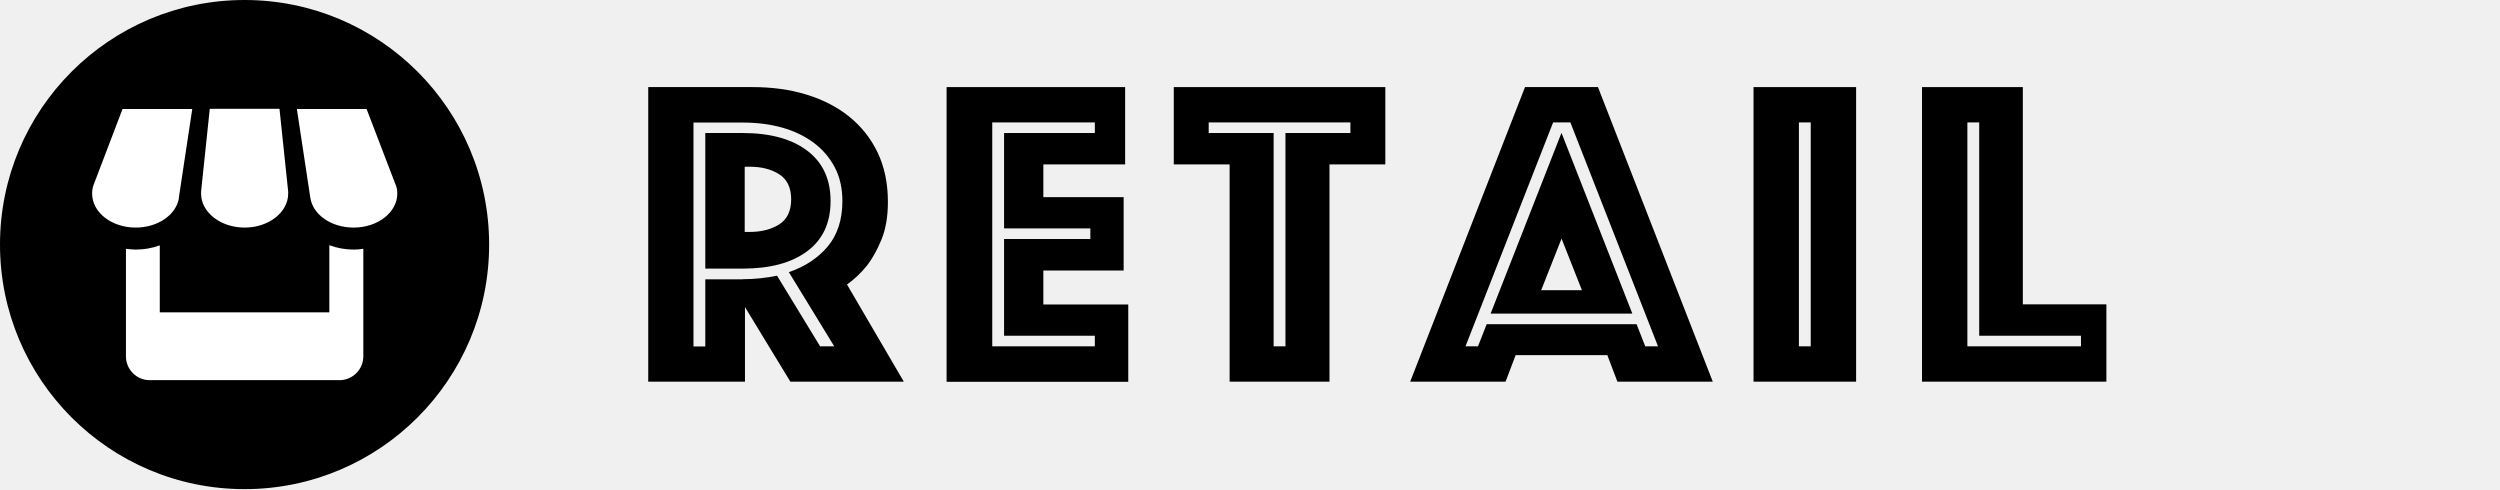
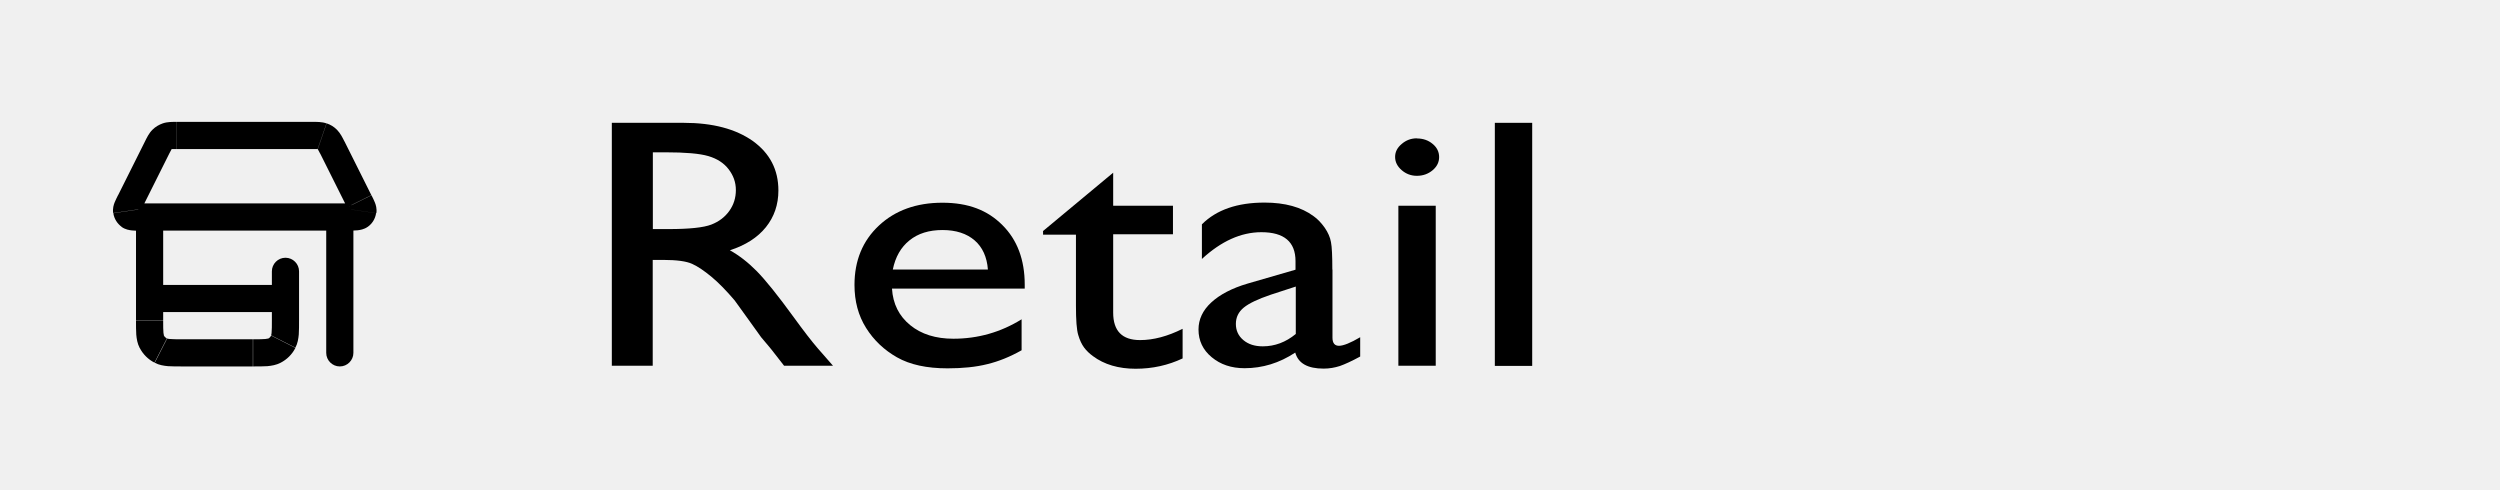
- <svg xmlns="http://www.w3.org/2000/svg" id="l" data-name="_x36_._Retail" viewBox="0 0 184 36">
-   <circle cx="18" cy="18" r="18" />
-   <path d="M13.16,14.57l.99-6.55h-5.13l-2.14,5.61c-.07.2-.1.41-.1.62,0,1.38,1.43,2.5,3.21,2.5,1.63,0,2.99-.95,3.18-2.18ZM18,16.75c1.77,0,3.21-1.12,3.21-2.5,0-.05,0-.1,0-.15l-.64-6.09h-5.13l-.64,6.08c0,.05,0,.1,0,.16,0,1.38,1.44,2.5,3.21,2.5ZM24.24,18.06v4.93h-12.48v-4.93c-.55.2-1.15.31-1.78.31-.24,0-.48-.03-.71-.06v7.92c0,.96.78,1.75,1.74,1.75h13.98c.96,0,1.75-.79,1.75-1.75v-7.92c-.24.04-.47.06-.71.06-.61,0-1.21-.11-1.78-.32ZM29.13,13.63l-2.15-5.61h-5.13l.99,6.54c.19,1.24,1.54,2.19,3.19,2.19,1.77,0,3.21-1.12,3.21-2.5,0-.22-.03-.42-.1-.62Z" fill="#fff" />
-   <g>
-     <path d="M47.7,6.41h7.69c1.43,0,2.75.18,3.96.55,1.21.37,2.27.91,3.16,1.63.89.72,1.59,1.6,2.09,2.65.5,1.05.75,2.26.75,3.62,0,1.08-.16,2-.47,2.76-.31.76-.66,1.39-1.04,1.89-.45.56-.95,1.04-1.5,1.43l4.18,7.15h-8.35l-3.34-5.49v5.49h-7.12V6.41ZM54.65,20.55c.87,0,1.72-.09,2.54-.26l3.17,5.2h1.04l-3.34-5.46c1.2-.41,2.16-1.05,2.87-1.9.71-.86,1.07-1.97,1.07-3.33,0-.95-.19-1.79-.57-2.5-.38-.72-.9-1.32-1.55-1.8-.66-.49-1.43-.86-2.32-1.11-.89-.25-1.86-.37-2.91-.37h-3.61v16.48h.87v-4.94h2.74ZM51.91,19.77v-9.98h2.74c2.03,0,3.61.43,4.76,1.3,1.15.87,1.72,2.1,1.72,3.71s-.57,2.83-1.72,3.69c-1.15.86-2.73,1.28-4.76,1.28h-2.74ZM54.81,17.07h.37c.85,0,1.56-.18,2.16-.55.59-.37.89-.99.89-1.85s-.3-1.48-.89-1.85c-.59-.37-1.31-.55-2.16-.55h-.37v4.81Z" />
-     <path d="M69.68,6.41h13.13v5.69h-6.02v2.41h5.91v5.4h-5.91v2.5h6.25v5.69h-13.37V6.41ZM80.58,25.49v-.78h-6.68v-7.12h6.35v-.78h-6.35v-7.02h6.68v-.78h-7.55v16.48h7.55Z" />
-     <path d="M90.5,12.1h-4.11v-5.69h15.57v5.69h-4.11v15.99h-7.35v-15.99ZM94.61,25.49v-15.7h4.78v-.78h-10.43v.78h4.78v15.7h.87Z" />
-     <path d="M112.26,6.41h5.35l8.45,21.68h-7.02l-.74-1.95h-6.75l-.74,1.95h-7.02l8.45-21.68ZM108.78,25.49l.64-1.63h11.03l.64,1.63h.94l-6.45-16.48h-1.27l-6.45,16.48h.94ZM114.93,9.79l5.21,13.29h-10.43l5.21-13.29ZM116.43,21.36l-1.5-3.8-1.5,3.8h3.01Z" />
-     <path d="M129.06,6.41h7.55v21.68h-7.55V6.41ZM133.27,25.49V9.01h-.87v16.48h.87Z" />
-     <path d="M141.46,6.41h7.42v15.99h6.15v5.69h-13.57V6.41ZM153.16,25.49v-.78h-7.49v-15.7h-.87v16.48h8.35Z" />
-   </g>
+ <svg xmlns="http://www.w3.org/2000/svg" id="k" viewBox="0 0 184 36">
+   <path d="M22.01,19.97c0-.55-.45-1-1-1s-1,.45-1,1h2ZM12.01,15.97c0-.55-.45-1-1-1s-1,.45-1,1h2ZM11.83,25.81l-.45.89h0l.45-.89ZM11.17,25.15l.89-.45h0l-.89.45ZM20.85,25.15l-.89-.45h0l.89.45ZM20.19,25.81l-.45-.89h0l.45.89ZM11.57,10.85l.89.45h0l-.89-.45ZM9.59,14.81l-.89-.45h0l.89.45ZM26.43,14.81l-.89.45h0l.89-.45ZM24.45,10.85l.89-.45h0l-.89.45ZM24.09,10.25l-.7.71h0l.7-.71ZM23.72,10.02l.33-.95h0l-.33.95ZM26.49,15.88l-.57-.82h0l.57.82ZM26.7,15.54l.99.15h0s-.99-.15-.99-.15ZM9.32,15.54l-.99.15.99-.15ZM9.53,15.88l-.57.82h0l.57-.82ZM11.93,10.25l-.7-.71h0l.7.71ZM12.3,10.02l.33.95h0l-.33-.95ZM26.01,15.97c0-.55-.45-1-1-1s-1,.45-1,1h2ZM24.01,25.97c0,.55.45,1,1,1s1-.45,1-1h-2ZM11.01,20.97c-.55,0-1,.45-1,1s.45,1,1,1v-2ZM21.01,22.97c.55,0,1-.45,1-1s-.45-1-1-1v2ZM20.01,19.97v3.6h2v-3.6h-2ZM18.61,24.97h-5.2v2h5.2v-2ZM12.01,23.57v-7.6h-2v7.6h2ZM13.41,24.97c-.44,0-.7,0-.9-.02-.09,0-.15-.02-.18-.03-.02,0-.03,0-.03,0,0,0,0,0,0,0l-.91,1.78c.32.17.66.22.97.25.3.02.66.02,1.07.02v-2ZM10.01,23.57c0,.4,0,.77.02,1.07.03.31.08.64.25.97l1.78-.91s0,0,0,0c0,0,0-.02,0-.03,0-.03-.02-.09-.03-.18-.02-.2-.02-.47-.02-.9h-2ZM12.28,24.91c-.09-.05-.17-.12-.22-.22l-1.78.91c.24.47.62.85,1.09,1.09l.91-1.78ZM20.01,23.57c0,.44,0,.7-.02.9,0,.09-.02.15-.03.18,0,.02,0,.03,0,.03,0,0,0,0,0,0l1.78.91c.17-.32.22-.66.25-.97.02-.3.02-.66.02-1.07h-2ZM18.61,26.97c.4,0,.77,0,1.07-.02.31-.03.64-.08.97-.25l-.91-1.78s0,0,0,0c0,0-.02,0-.03,0-.03,0-.09.02-.18.03-.2.02-.47.02-.9.02v2ZM19.96,24.7c-.05.09-.12.17-.22.22l.91,1.78c.47-.24.85-.62,1.09-1.09l-1.78-.91ZM10.67,10.41l-1.98,3.96,1.79.89,1.98-3.96-1.79-.89ZM10.3,16.97h15.41v-2h-15.41v2ZM27.33,14.36l-1.98-3.96-1.79.89,1.98,3.96,1.79-.89ZM23.02,8.97h-10.02v2h10.02v-2ZM25.35,10.41c-.13-.26-.29-.6-.56-.87l-1.4,1.43s-.03-.04,0,.01c.04.06.08.15.17.32l1.79-.89ZM23.02,10.97c.19,0,.29,0,.36,0,.06,0,.05,0,0,0l.65-1.89c-.35-.12-.74-.11-1.02-.11v2ZM24.79,9.54c-.21-.21-.47-.37-.75-.46l-.65,1.89h0l1.4-1.43ZM25.72,16.97c.19,0,.41,0,.59-.02.18-.02.48-.06.76-.26l-1.15-1.64c.08-.05.15-.08.19-.09.03,0,.05,0,.02,0-.03,0-.07,0-.14,0-.07,0-.16,0-.27,0v2ZM25.54,15.26c.05.1.09.17.12.24.03.07.05.1.06.13,0,.02,0,.01,0-.02,0-.04-.02-.11,0-.21l1.98.29c.05-.34-.04-.62-.11-.79-.07-.17-.16-.36-.25-.53l-1.79.89ZM27.06,16.7c.34-.24.56-.6.62-1.01l-1.98-.29c.02-.14.1-.26.21-.34l1.15,1.64ZM8.69,14.36c-.09.17-.18.37-.25.53-.07.17-.16.45-.11.79l1.98-.29c.01.09,0,.17,0,.21,0,.04-.01.05,0,.02,0-.02.03-.06.06-.13.03-.06.07-.14.12-.24l-1.79-.89ZM10.3,14.97c-.11,0-.19,0-.27,0-.07,0-.12,0-.14,0-.03,0-.01,0,.02,0,.04.01.11.04.19.09l-1.15,1.64c.28.2.58.24.76.26.18.02.39.02.59.02v-2ZM8.34,15.69c.06.41.29.77.62,1.01l1.15-1.64c.11.08.19.2.21.34l-1.98.29ZM12.46,11.3c.09-.17.13-.26.17-.32.03-.05.03-.04,0-.01l-1.4-1.43c-.27.26-.43.61-.56.87l1.79.89ZM13,8.97c-.29,0-.67-.01-1.02.11l.65,1.89s-.05,0,0,0c.07,0,.17,0,.36,0v-2ZM12.63,10.97h0l-.65-1.89c-.28.1-.54.25-.75.46l1.4,1.43ZM24.01,15.97v10h2v-10h-2ZM11.01,22.97h10v-2h-10v2Z" />
+   <path d="M45.03,26.93V9.04h5.29c2.14,0,3.83.45,5.09,1.34,1.25.9,1.88,2.11,1.88,3.64,0,1.04-.31,1.94-.92,2.7-.61.76-1.5,1.33-2.65,1.7.68.38,1.34.89,1.98,1.54.64.65,1.55,1.78,2.72,3.39.74,1.02,1.33,1.78,1.77,2.29l1.12,1.28h-3.6l-.92-1.18s-.09-.12-.18-.22l-.59-.7-.94-1.31-1.01-1.4c-.62-.73-1.2-1.32-1.72-1.75-.52-.43-.99-.75-1.41-.94s-1.12-.29-2.11-.29h-.79v7.79h-3.02ZM48.96,11.21h-.91v5.65h1.15c1.53,0,2.58-.11,3.15-.33.57-.22,1.01-.56,1.33-1.01.32-.45.48-.96.48-1.53s-.18-1.07-.53-1.53c-.35-.46-.85-.78-1.49-.97-.64-.19-1.7-.28-3.18-.28Z" />
+   <path d="M75.43,21.24h-9.78c.07,1.13.52,2.02,1.34,2.69.82.67,1.88,1,3.18,1,1.81,0,3.49-.48,5.02-1.43v2.28c-.85.48-1.69.82-2.52,1.02-.83.21-1.81.31-2.93.31-1.53,0-2.77-.27-3.72-.81-.95-.54-1.71-1.26-2.28-2.17s-.85-1.96-.85-3.16c0-1.79.6-3.25,1.8-4.37,1.2-1.12,2.76-1.68,4.67-1.68s3.32.55,4.41,1.64c1.1,1.09,1.65,2.56,1.65,4.39v.29ZM65.71,19.84h7c-.07-.93-.4-1.65-.98-2.15-.58-.5-1.37-.76-2.36-.76s-1.8.25-2.43.76c-.63.5-1.04,1.22-1.23,2.15Z" />
+   <path d="M76.76,17.01l5.17-4.3v2.43h4.4v2.1h-4.4v5.77c0,1.35.66,2.02,1.98,2.02.99,0,2.03-.28,3.13-.83v2.18c-1.06.5-2.21.76-3.46.76s-2.31-.31-3.14-.93c-.26-.19-.48-.4-.65-.63-.17-.23-.32-.54-.43-.92-.12-.38-.17-1.1-.17-2.17v-5.22h-2.42v-.23Z" />
+   <path d="M98.07,19.84v5.01c0,.4.16.6.48.6s.85-.21,1.56-.63v1.42c-.62.34-1.13.57-1.5.7-.38.12-.77.19-1.19.19-1.18,0-1.87-.39-2.09-1.18-1.17.77-2.41,1.15-3.73,1.15-.97,0-1.77-.27-2.42-.81-.65-.54-.97-1.22-.97-2.04,0-.74.31-1.41.94-1.99.63-.58,1.52-1.05,2.68-1.39l3.52-1.02v-.63c0-1.42-.84-2.13-2.51-2.13-1.5,0-2.96.66-4.38,1.97v-2.55c1.07-1.07,2.61-1.6,4.61-1.6,1.5,0,2.71.33,3.61,1,.3.21.57.5.82.85.24.35.4.71.46,1.06.07.35.1,1.03.1,2.02ZM95.37,24.59v-3.5l-1.84.6c-.94.32-1.6.63-1.99.95-.39.32-.58.72-.58,1.2s.18.88.55,1.19c.37.31.84.46,1.43.46.88,0,1.69-.3,2.43-.91Z" />
+   <path d="M104.28,10.19c.45,0,.84.13,1.16.4.32.26.48.59.48.97s-.16.7-.48.97c-.32.27-.71.41-1.16.41-.42,0-.8-.14-1.12-.42-.32-.28-.48-.6-.48-.97s.16-.68.48-.95c.32-.28.7-.42,1.12-.42ZM102.92,15.14h2.75v11.78h-2.75v-11.78Z" />
+   <path d="M110.02,9.04h2.75v17.89h-2.75V9.04Z" />
</svg>
